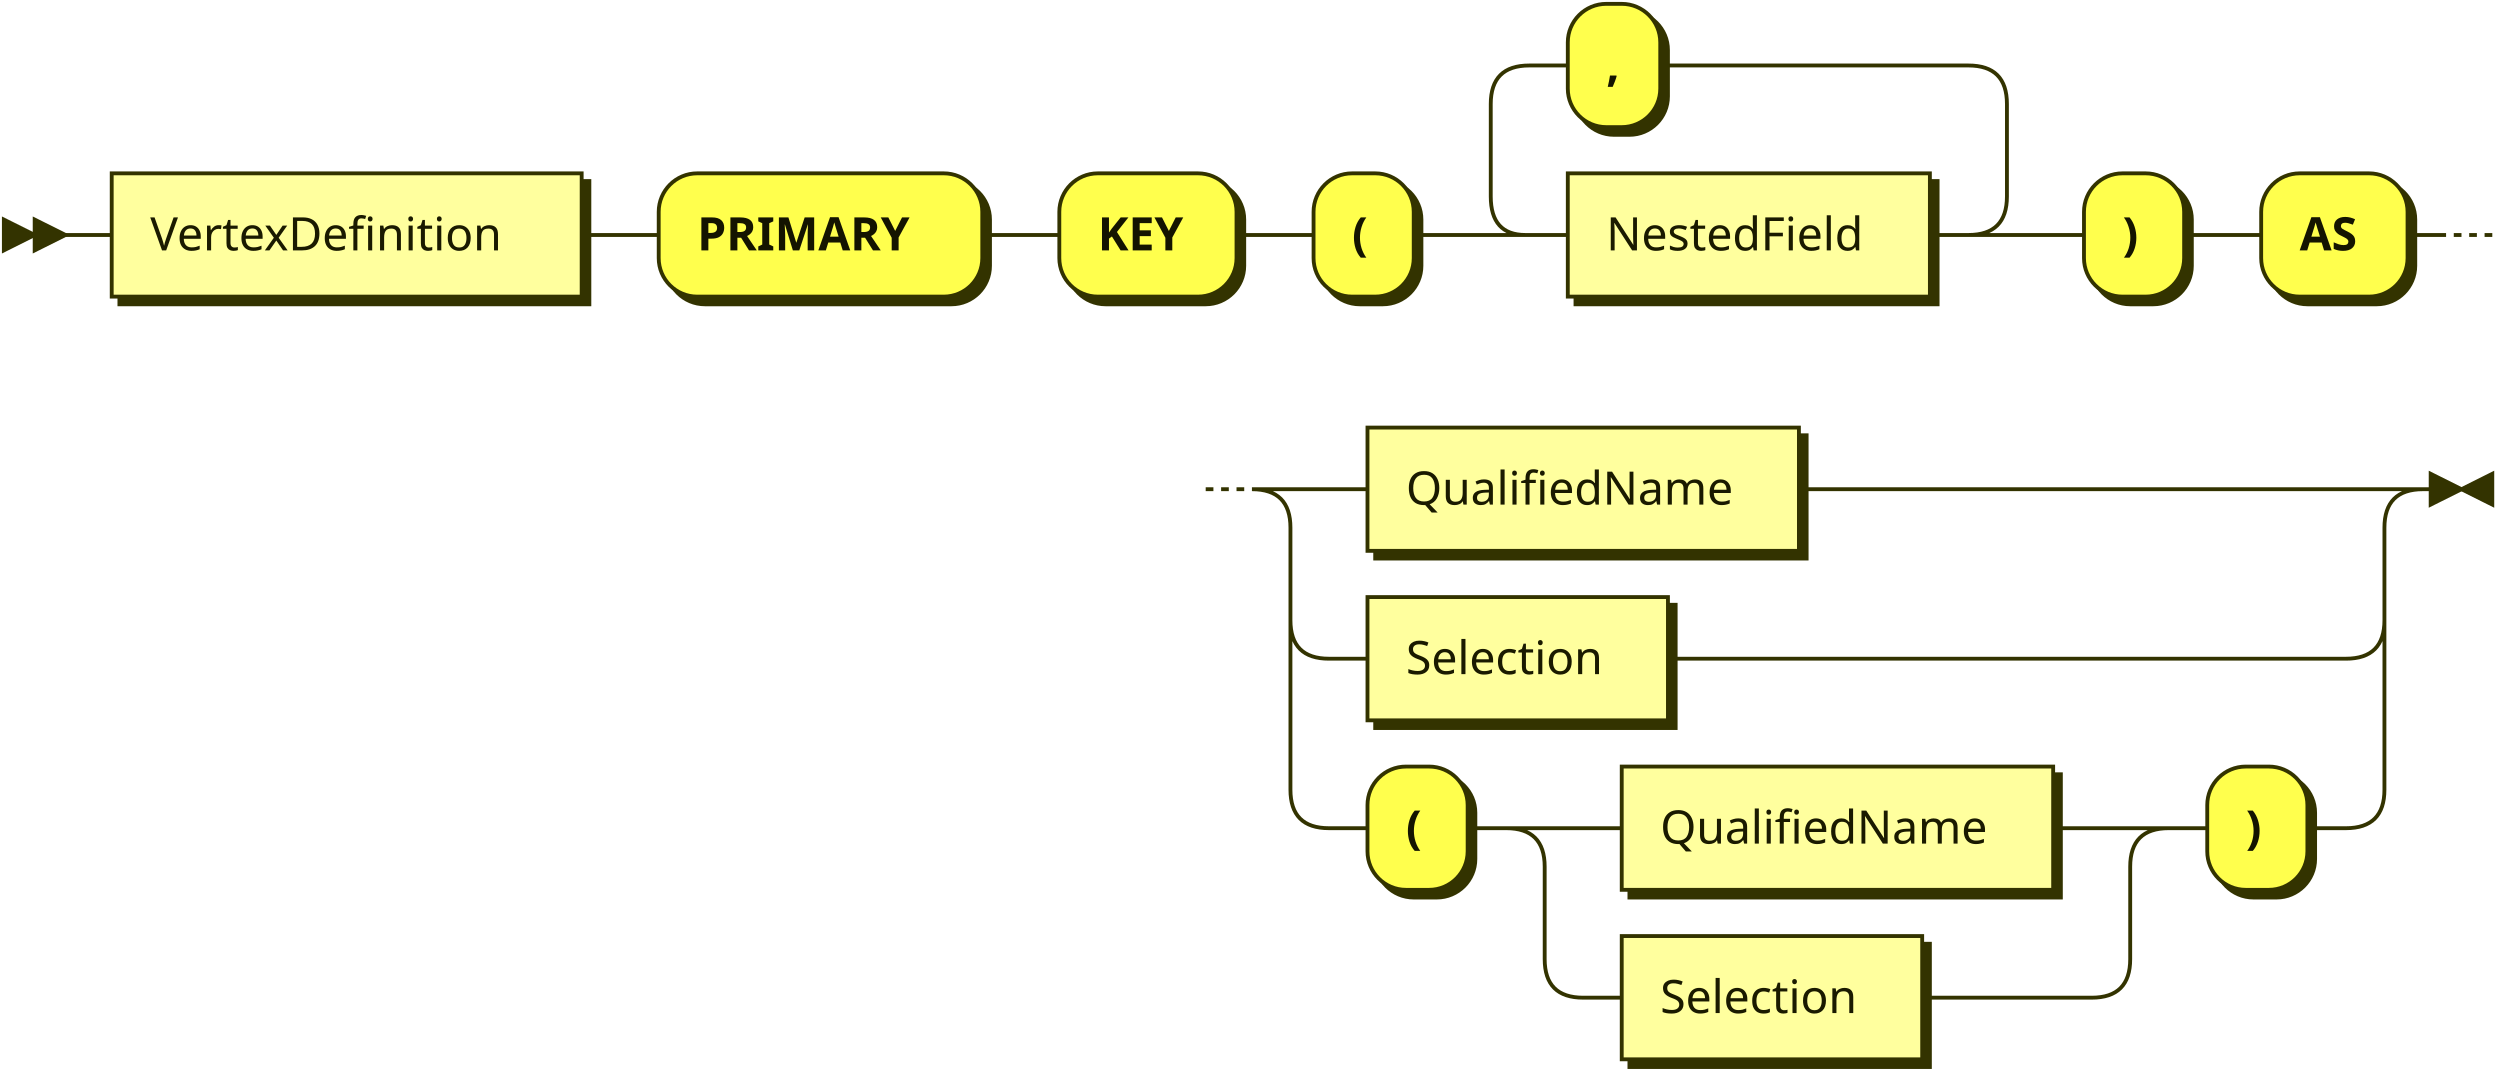
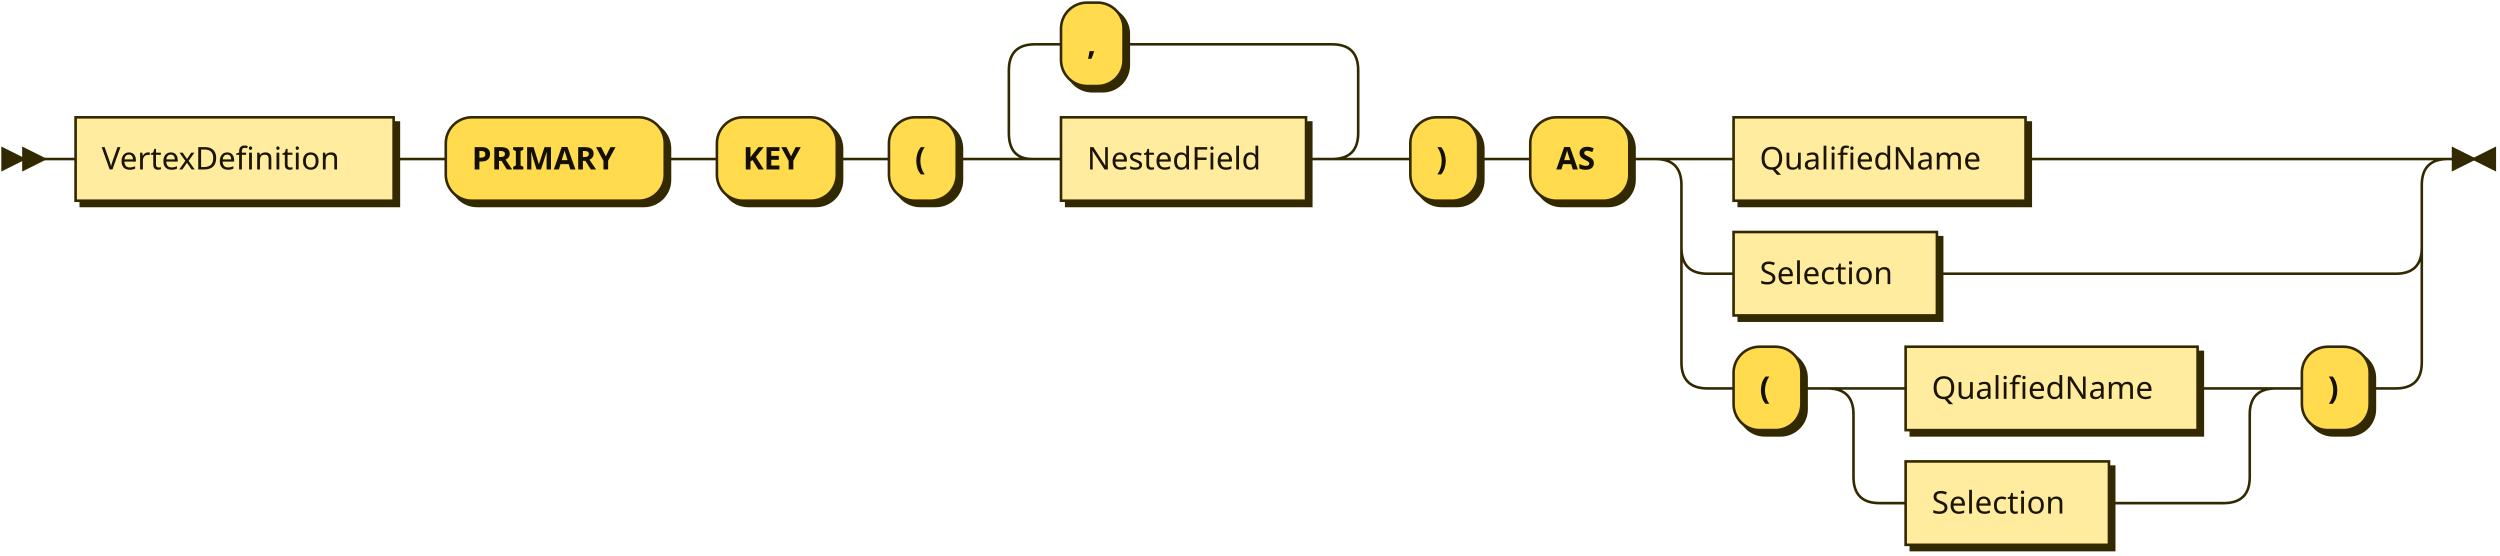
- <svg xmlns="http://www.w3.org/2000/svg" xmlns:xlink="http://www.w3.org/1999/xlink" width="649" height="279">
+ <svg xmlns="http://www.w3.org/2000/svg" xmlns:xlink="http://www.w3.org/1999/xlink" width="959" height="213">
  <defs>
-     <style type="text/css">    @namespace "http://www.w3.org/2000/svg";    .line                 {fill: none; stroke: #333300; stroke-width: 1;}    .bold-line            {stroke: #141400; shape-rendering: crispEdges; stroke-width: 2;}    .thin-line            {stroke: #1F1F00; shape-rendering: crispEdges}    .filled               {fill: #333300; stroke: none;}    text.terminal         {font-family: Verdana, Sans-serif;                            font-size: 12px;                            fill: #141400;                            font-weight: bold;                          }    text.nonterminal      {font-family: Verdana, Sans-serif;                            font-size: 12px;                            fill: #1A1A00;                            font-weight: normal;                          }    text.regexp           {font-family: Verdana, Sans-serif;                            font-size: 12px;                            fill: #1F1F00;                            font-weight: normal;                          }    rect, circle, polygon {fill: #333300; stroke: #333300;}    rect.terminal         {fill: #FFFF4D; stroke: #333300; stroke-width: 1;}    rect.nonterminal      {fill: #FFFF9E; stroke: #333300; stroke-width: 1;}    rect.text             {fill: none; stroke: none;}    polygon.regexp        {fill: #FFFFC7; stroke: #333300; stroke-width: 1;}  </style>
+     <style type="text/css">    @namespace "http://www.w3.org/2000/svg";    .line                 {fill: none; stroke: #332900; stroke-width: 1;}    .bold-line            {stroke: #141000; shape-rendering: crispEdges; stroke-width: 2;}    .thin-line            {stroke: #1F1800; shape-rendering: crispEdges}    .filled               {fill: #332900; stroke: none;}    text.terminal         {font-family: Verdana, Sans-serif;                            font-size: 12px;                            fill: #141000;                            font-weight: bold;                          }    text.nonterminal      {font-family: Verdana, Sans-serif;                            font-size: 12px;                            fill: #1A1400;                            font-weight: normal;                          }    text.regexp           {font-family: Verdana, Sans-serif;                            font-size: 12px;                            fill: #1F1800;                            font-weight: normal;                          }    rect, circle, polygon {fill: #332900; stroke: #332900;}    rect.terminal         {fill: #FFDB4D; stroke: #332900; stroke-width: 1;}    rect.nonterminal      {fill: #FFEC9E; stroke: #332900; stroke-width: 1;}    rect.text             {fill: none; stroke: none;}    polygon.regexp        {fill: #FFF4C7; stroke: #332900; stroke-width: 1;}  </style>
  </defs>
  <polygon points="9 61 1 57 1 65" />
  <polygon points="17 61 9 57 9 65" />
  <a xlink:href="#VertexDefinition" xlink:title="VertexDefinition">
    <rect x="31" y="47" width="122" height="32" />
    <rect x="29" y="45" width="122" height="32" class="nonterminal" />
    <text class="nonterminal" x="39" y="65">VertexDefinition</text>
  </a>
  <rect x="173" y="47" width="84" height="32" rx="10" />
  <rect x="171" y="45" width="84" height="32" class="terminal" rx="10" />
  <text class="terminal" x="181" y="65">PRIMARY</text>
  <rect x="277" y="47" width="46" height="32" rx="10" />
  <rect x="275" y="45" width="46" height="32" class="terminal" rx="10" />
  <text class="terminal" x="285" y="65">KEY</text>
  <rect x="343" y="47" width="26" height="32" rx="10" />
  <rect x="341" y="45" width="26" height="32" class="terminal" rx="10" />
  <text class="terminal" x="351" y="65">(</text>
  <a xlink:href="#NestedField" xlink:title="NestedField">
    <rect x="409" y="47" width="94" height="32" />
    <rect x="407" y="45" width="94" height="32" class="nonterminal" />
    <text class="nonterminal" x="417" y="65">NestedField</text>
  </a>
  <rect x="409" y="3" width="24" height="32" rx="10" />
  <rect x="407" y="1" width="24" height="32" class="terminal" rx="10" />
  <text class="terminal" x="417" y="21">,</text>
  <rect x="543" y="47" width="26" height="32" rx="10" />
  <rect x="541" y="45" width="26" height="32" class="terminal" rx="10" />
  <text class="terminal" x="551" y="65">)</text>
  <rect x="589" y="47" width="38" height="32" rx="10" />
  <rect x="587" y="45" width="38" height="32" class="terminal" rx="10" />
  <text class="terminal" x="597" y="65">AS</text>
  <a xlink:href="#QualifiedName" xlink:title="QualifiedName">
-     <rect x="357" y="113" width="112" height="32" />
-     <rect x="355" y="111" width="112" height="32" class="nonterminal" />
-     <text class="nonterminal" x="365" y="131">QualifiedName</text>
+     <rect x="667" y="47" width="112" height="32" />
+     <rect x="665" y="45" width="112" height="32" class="nonterminal" />
+     <text class="nonterminal" x="675" y="65">QualifiedName</text>
  </a>
  <a xlink:href="#Selection" xlink:title="Selection">
-     <rect x="357" y="157" width="78" height="32" />
-     <rect x="355" y="155" width="78" height="32" class="nonterminal" />
-     <text class="nonterminal" x="365" y="175">Selection</text>
+     <rect x="667" y="91" width="78" height="32" />
+     <rect x="665" y="89" width="78" height="32" class="nonterminal" />
+     <text class="nonterminal" x="675" y="109">Selection</text>
  </a>
-   <rect x="357" y="201" width="26" height="32" rx="10" />
-   <rect x="355" y="199" width="26" height="32" class="terminal" rx="10" />
-   <text class="terminal" x="365" y="219">(</text>
+   <rect x="667" y="135" width="26" height="32" rx="10" />
+   <rect x="665" y="133" width="26" height="32" class="terminal" rx="10" />
+   <text class="terminal" x="675" y="153">(</text>
  <a xlink:href="#QualifiedName" xlink:title="QualifiedName">
-     <rect x="423" y="201" width="112" height="32" />
-     <rect x="421" y="199" width="112" height="32" class="nonterminal" />
-     <text class="nonterminal" x="431" y="219">QualifiedName</text>
+     <rect x="733" y="135" width="112" height="32" />
+     <rect x="731" y="133" width="112" height="32" class="nonterminal" />
+     <text class="nonterminal" x="741" y="153">QualifiedName</text>
  </a>
  <a xlink:href="#Selection" xlink:title="Selection">
-     <rect x="423" y="245" width="78" height="32" />
-     <rect x="421" y="243" width="78" height="32" class="nonterminal" />
-     <text class="nonterminal" x="431" y="263">Selection</text>
+     <rect x="733" y="179" width="78" height="32" />
+     <rect x="731" y="177" width="78" height="32" class="nonterminal" />
+     <text class="nonterminal" x="741" y="197">Selection</text>
  </a>
-   <rect x="575" y="201" width="26" height="32" rx="10" />
-   <rect x="573" y="199" width="26" height="32" class="terminal" rx="10" />
-   <text class="terminal" x="583" y="219">)</text>
-   <path class="line" d="m17 61 h2 m0 0 h10 m122 0 h10 m0 0 h10 m84 0 h10 m0 0 h10 m46 0 h10 m0 0 h10 m26 0 h10 m20 0 h10 m94 0 h10 m-134 0 l20 0 m-1 0 q-9 0 -9 -10 l0 -24 q0 -10 10 -10 m114 44 l20 0 m-20 0 q10 0 10 -10 l0 -24 q0 -10 -10 -10 m-114 0 h10 m24 0 h10 m0 0 h70 m20 44 h10 m26 0 h10 m0 0 h10 m38 0 h10 m2 0 l2 0 m2 0 l2 0 m2 0 l2 0 m-334 66 l2 0 m2 0 l2 0 m2 0 l2 0 m22 0 h10 m112 0 h10 m0 0 h132 m-284 0 h20 m264 0 h20 m-304 0 q10 0 10 10 m284 0 q0 -10 10 -10 m-294 10 v24 m284 0 v-24 m-284 24 q0 10 10 10 m264 0 q10 0 10 -10 m-274 10 h10 m78 0 h10 m0 0 h166 m-274 -10 v20 m284 0 v-20 m-284 20 v24 m284 0 v-24 m-284 24 q0 10 10 10 m264 0 q10 0 10 -10 m-274 10 h10 m26 0 h10 m20 0 h10 m112 0 h10 m-152 0 h20 m132 0 h20 m-172 0 q10 0 10 10 m152 0 q0 -10 10 -10 m-162 10 v24 m152 0 v-24 m-152 24 q0 10 10 10 m132 0 q10 0 10 -10 m-142 10 h10 m78 0 h10 m0 0 h34 m20 -44 h10 m26 0 h10 m23 -88 h-3" />
-   <polygon points="639 127 647 123 647 131" />
-   <polygon points="639 127 631 123 631 131" />
+   <rect x="885" y="135" width="26" height="32" rx="10" />
+   <rect x="883" y="133" width="26" height="32" class="terminal" rx="10" />
+   <text class="terminal" x="893" y="153">)</text>
+   <path class="line" d="m17 61 h2 m0 0 h10 m122 0 h10 m0 0 h10 m84 0 h10 m0 0 h10 m46 0 h10 m0 0 h10 m26 0 h10 m20 0 h10 m94 0 h10 m-134 0 l20 0 m-1 0 q-9 0 -9 -10 l0 -24 q0 -10 10 -10 m114 44 l20 0 m-20 0 q10 0 10 -10 l0 -24 q0 -10 -10 -10 m-114 0 h10 m24 0 h10 m0 0 h70 m20 44 h10 m26 0 h10 m0 0 h10 m38 0 h10 m20 0 h10 m112 0 h10 m0 0 h132 m-284 0 h20 m264 0 h20 m-304 0 q10 0 10 10 m284 0 q0 -10 10 -10 m-294 10 v24 m284 0 v-24 m-284 24 q0 10 10 10 m264 0 q10 0 10 -10 m-274 10 h10 m78 0 h10 m0 0 h166 m-274 -10 v20 m284 0 v-20 m-284 20 v24 m284 0 v-24 m-284 24 q0 10 10 10 m264 0 q10 0 10 -10 m-274 10 h10 m26 0 h10 m20 0 h10 m112 0 h10 m-152 0 h20 m132 0 h20 m-172 0 q10 0 10 10 m152 0 q0 -10 10 -10 m-162 10 v24 m152 0 v-24 m-152 24 q0 10 10 10 m132 0 q10 0 10 -10 m-142 10 h10 m78 0 h10 m0 0 h34 m20 -44 h10 m26 0 h10 m23 -88 h-3" />
+   <polygon points="949 61 957 57 957 65" />
+   <polygon points="949 61 941 57 941 65" />
</svg>
